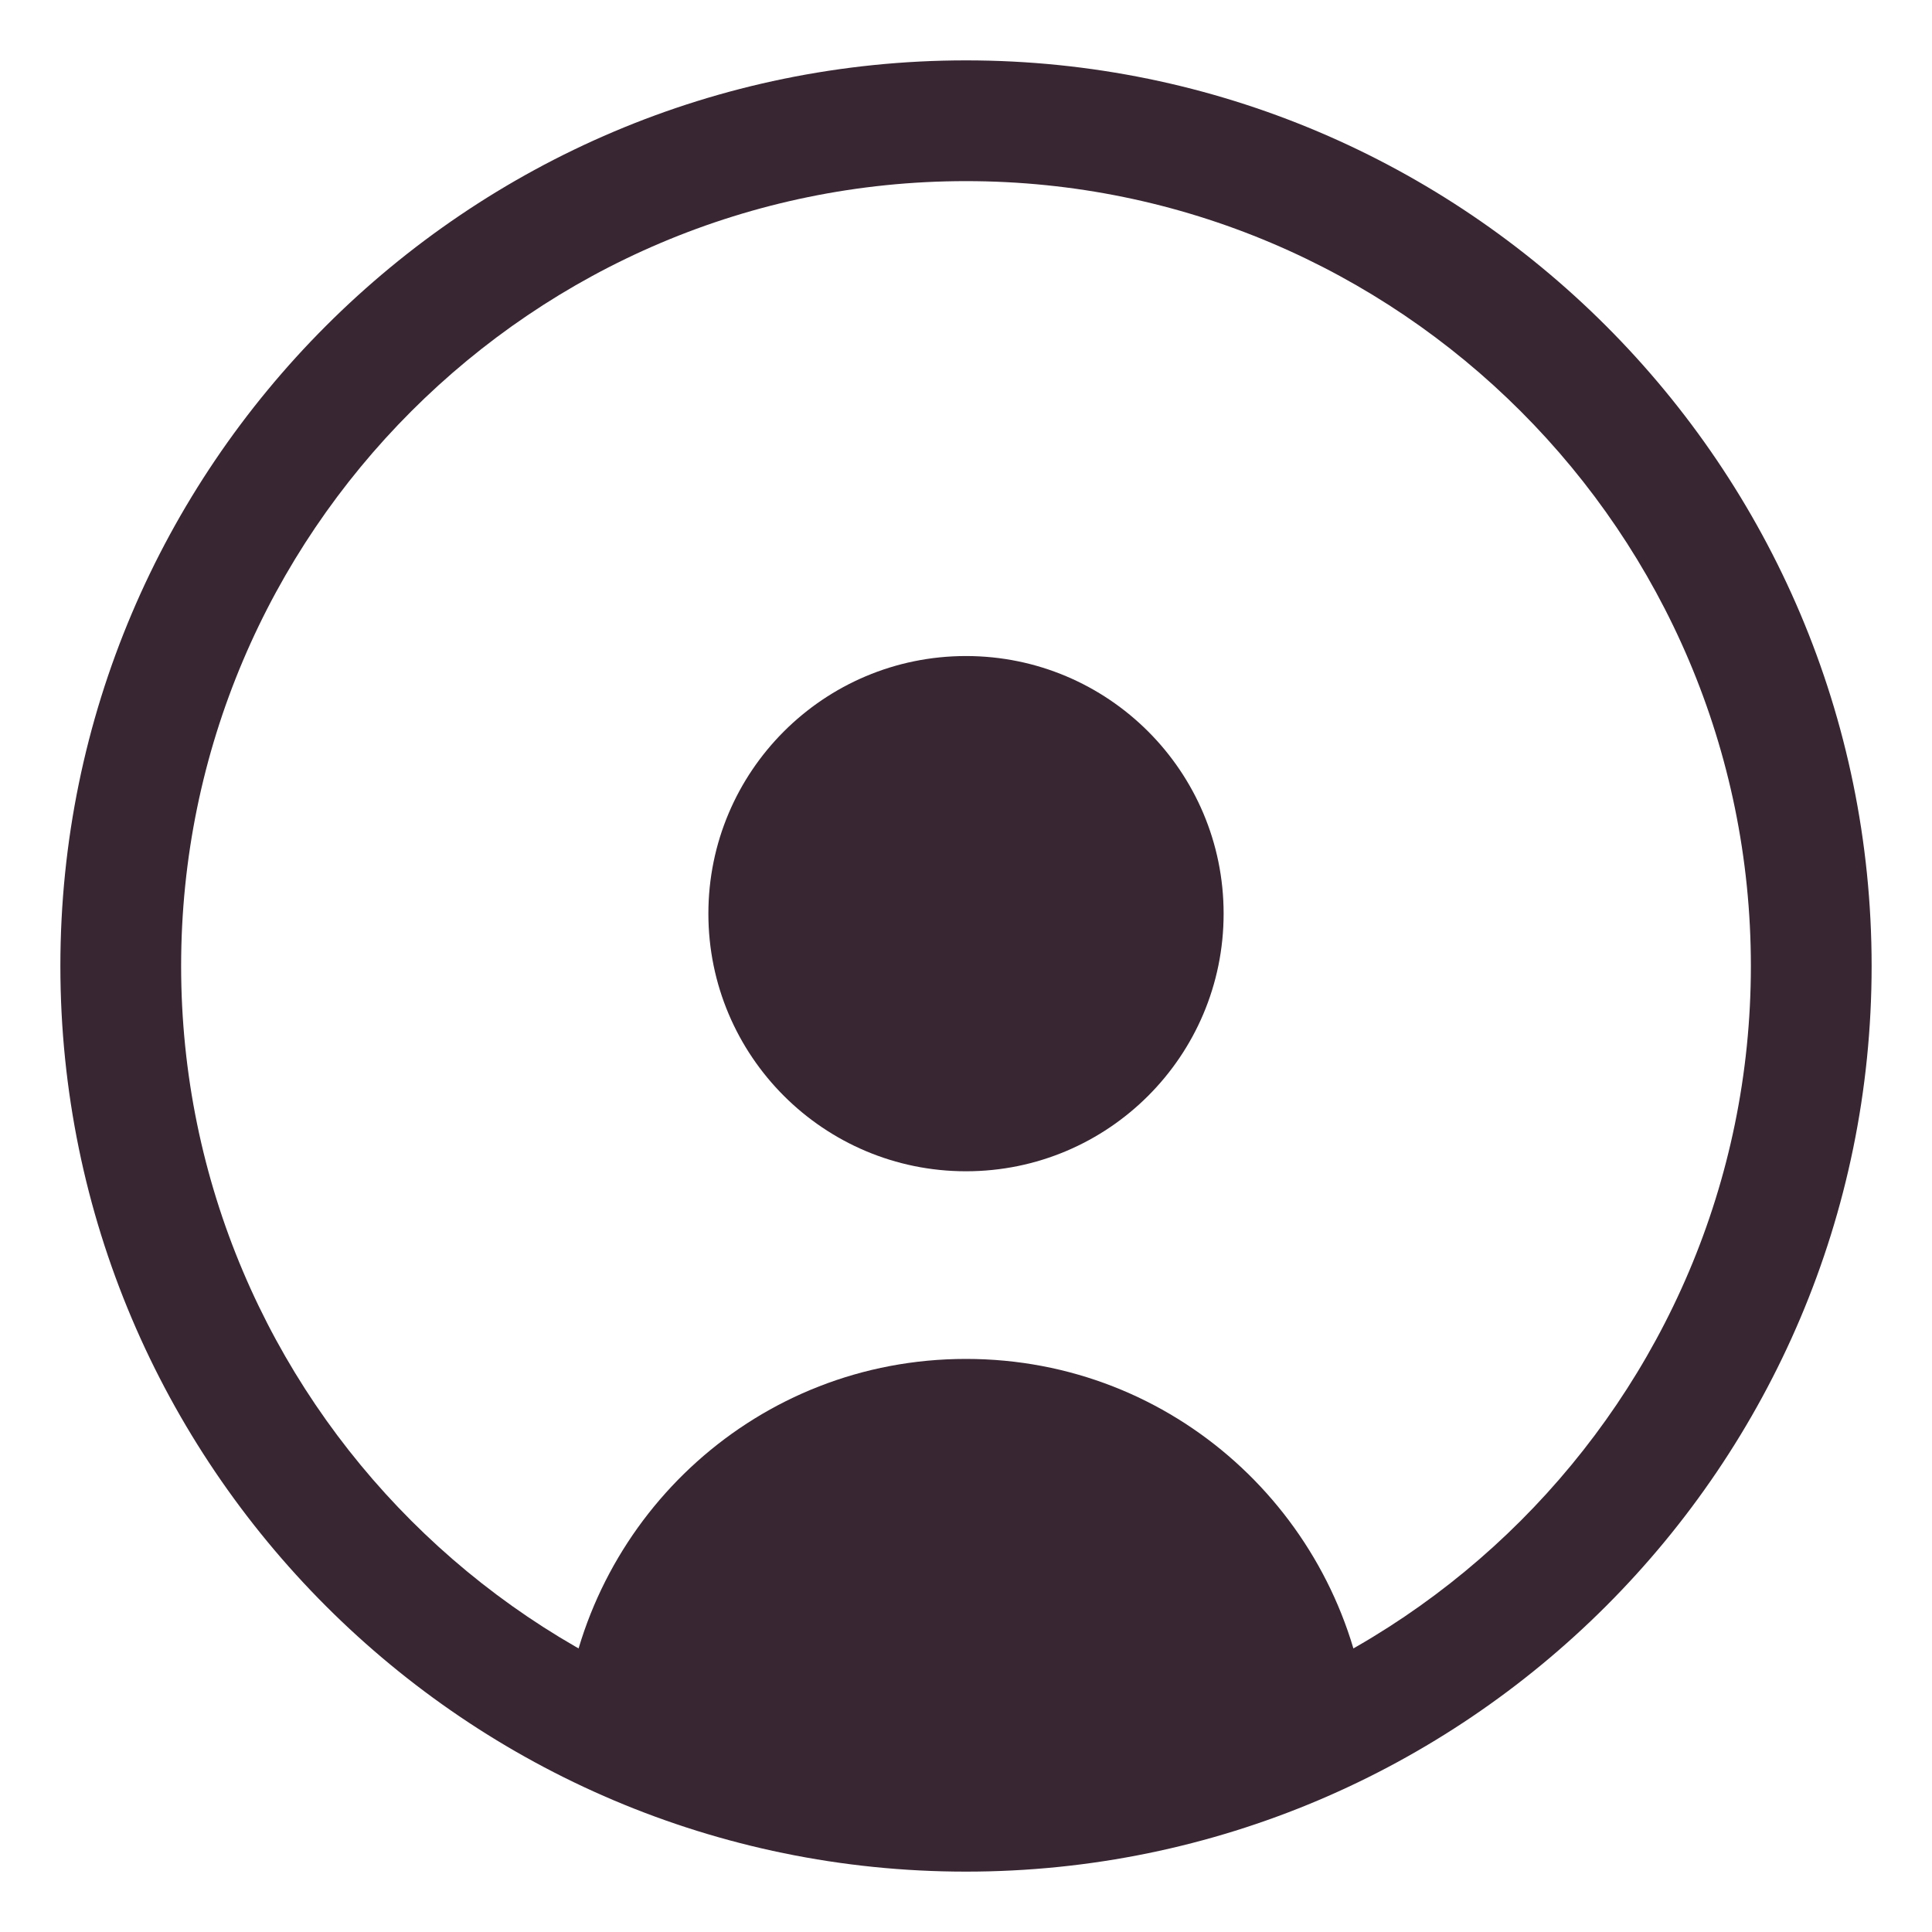
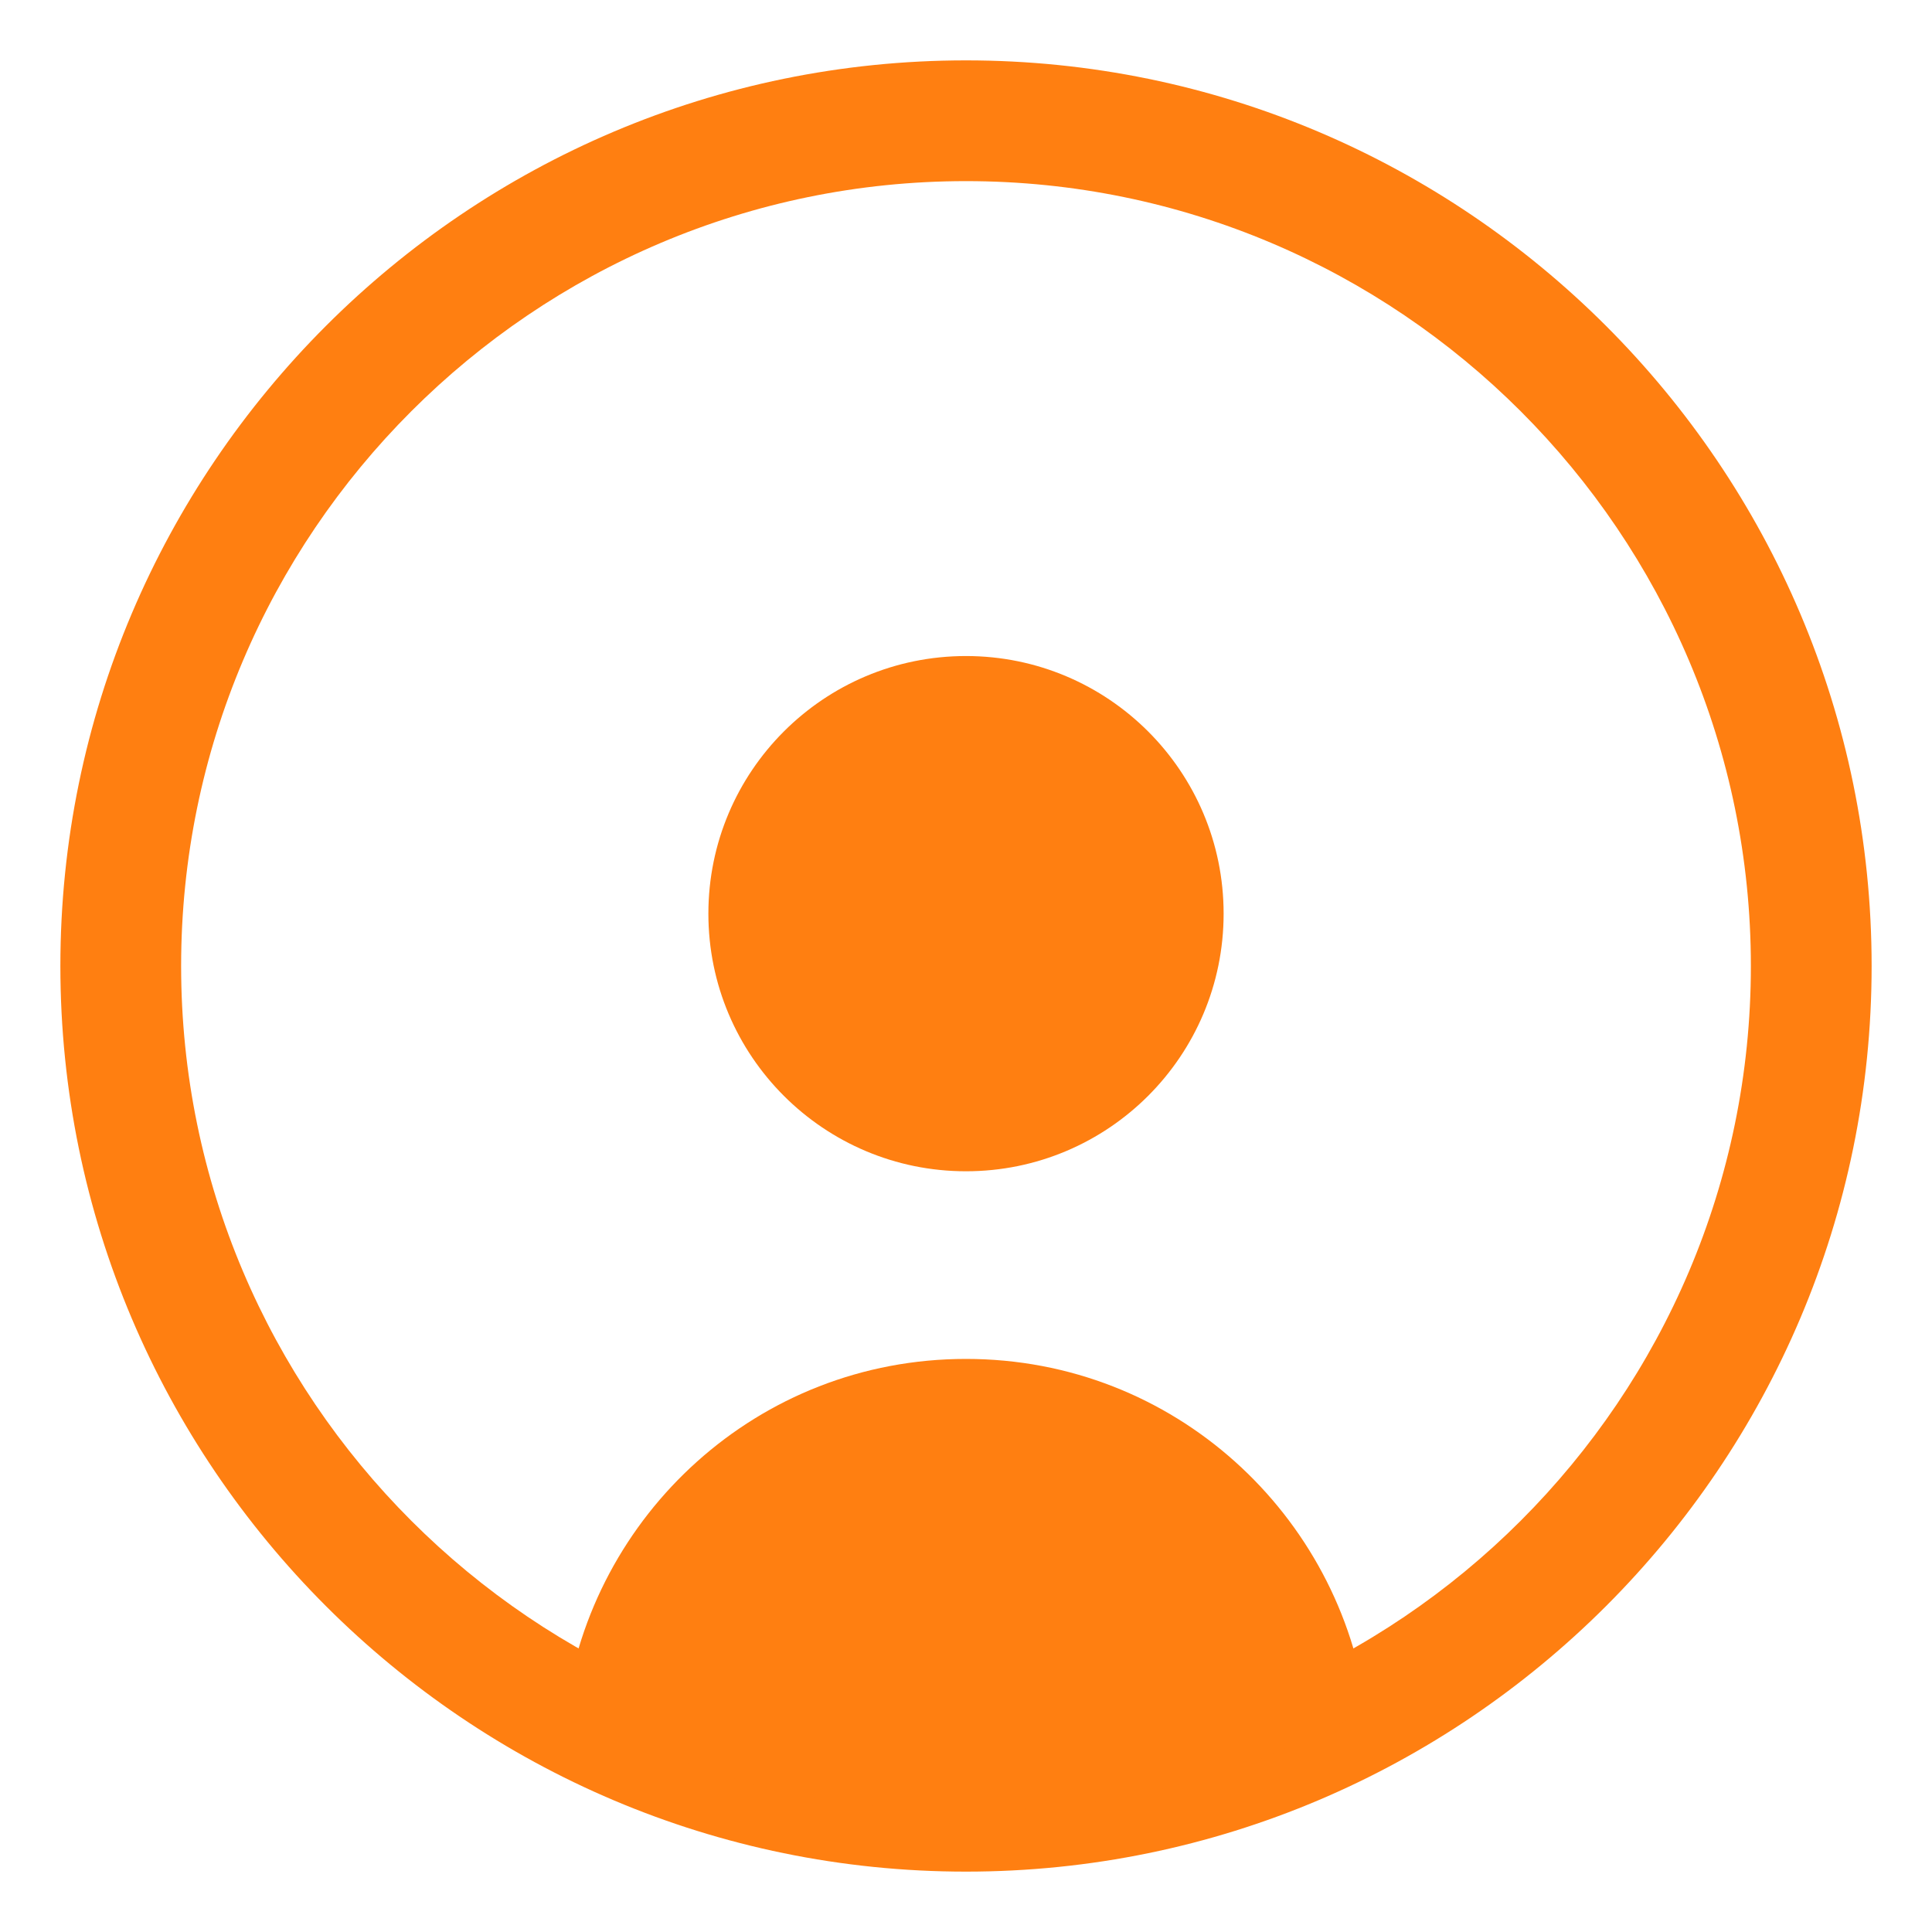
<svg xmlns="http://www.w3.org/2000/svg" version="1.1" id="Layer_1" x="0px" y="0px" viewBox="0 0 32 32" style="enable-background:new 0 0 32 32;" xml:space="preserve">
  <g>
    <g>
-       <path fill="#382633" d="M16,31C7.729,31,1,24.271,1,16S7.729,1,16,1s15,6.729,15,15S24.271,31,16,31z M16,3    C8.832,3,3,8.832,3,16s5.832,13,13,13s13-5.832,13-13S23.168,3,16,3z" />
+       <path fill="#FF7F11" d="M16,31C7.729,31,1,24.271,1,16S7.729,1,16,1s15,6.729,15,15S24.271,31,16,31z M16,3    C8.832,3,3,8.832,3,16s5.832,13,13,13s13-5.832,13-13S23.168,3,16,3z" />
    </g>
    <g>
      <g>
-         <circle fill="#382633" cx="16" cy="15.133" r="4.267" />
+         <circle fill="#FF7F11" cx="16" cy="15.133" r="4.267" />
      </g>
      <g>
-         <path fill="#382633" d="M16,30c2.401,0,4.66-0.606,6.635-1.671C22.21,25.1,19.455,22.508,16,22.508     s-6.21,2.592-6.635,5.82C11.34,29.394,13.599,30,16,30z" />
+         <path fill="#FF7F11" d="M16,30c2.401,0,4.66-0.606,6.635-1.671C22.21,25.1,19.455,22.508,16,22.508     s-6.21,2.592-6.635,5.82C11.34,29.394,13.599,30,16,30z" />
      </g>
    </g>
  </g>
</svg>
